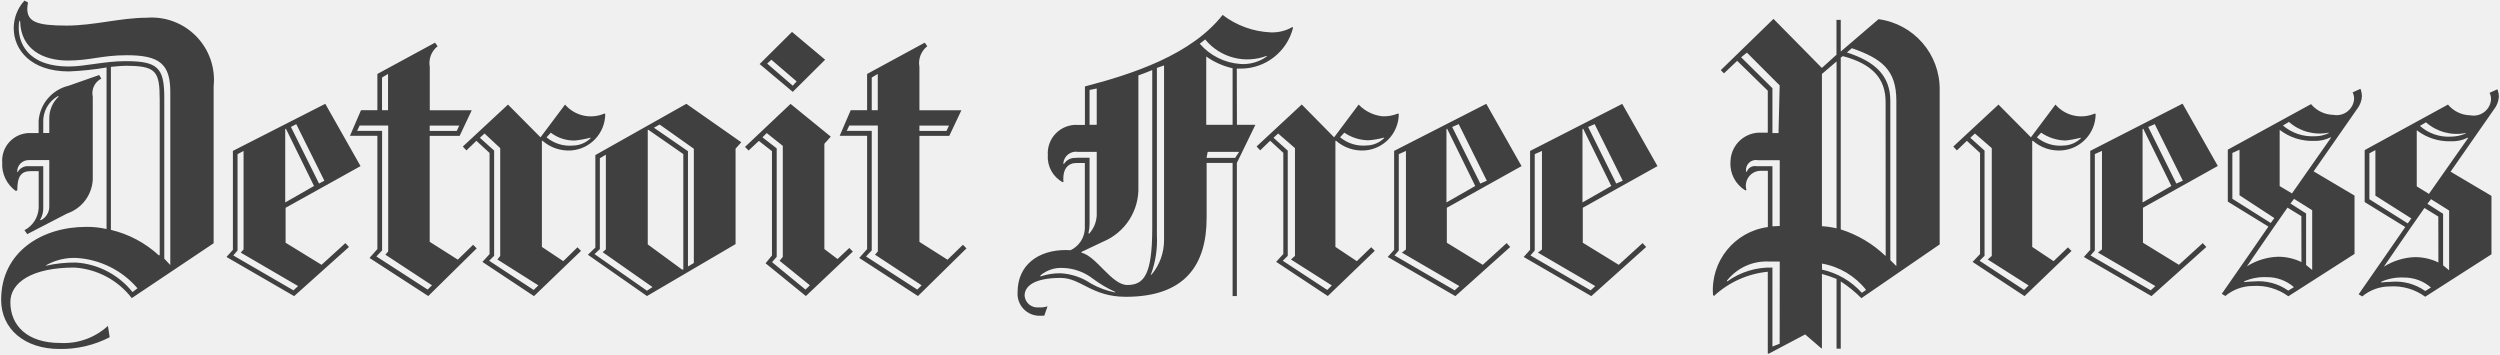
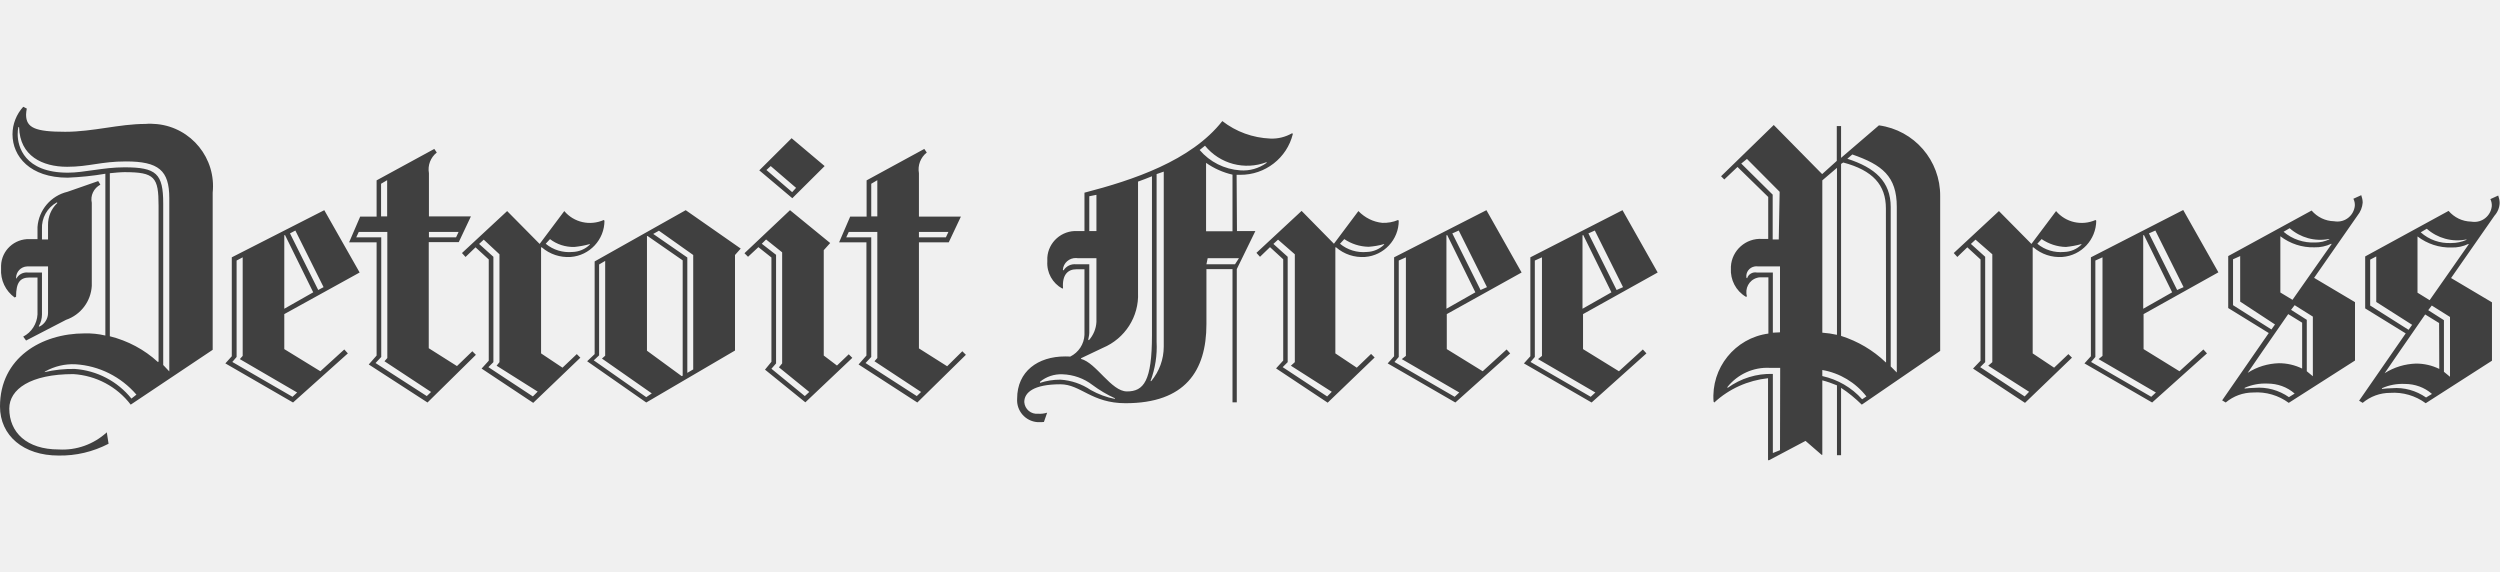
- <svg xmlns="http://www.w3.org/2000/svg" version="1.1" fill="#404040" id="gnt_svg_lg" class="gnt_n_lg_svg" preserveAspectRatio="xMinYMid meet" viewBox="0 0 328.25 46.58">
-   <path d="M124.41 34.1l-3.69-2.34V17.84h3.92l1.59-3.36h-5.51v-5.7a2.8 2.8 0 011.03-2.71l-.33-.47-7.57 4.11v4.76h-2.15l-1.45 3.36h3.6V32.7l-1.03 1.17 7.71 5 6.37-6.26-.47-.47-2.02 1.96zm-3.69-17.61h3.88l-.33.7h-3.55v-.7zm-6.26-6.31l.79-.47v4.76h-.79v-4.29zm5.98 27.84l-6.73-4.35.75-.79v-15.7h-3.28l.33-.7h3.75v16.54l-.37.42 6.12 4.02-.57.56zm-12.1-30.18l-4.35-3.65-4.25 4.22 4.35 3.65 4.25-4.22zm-7.06 0l3.32 2.85-.51.56-3.36-2.9.55-.51zm8.69 26.17l-1.73-1.31V18.88l.84-.94-5.28-4.3-5.98 5.65.47.47 1.35-1.26 1.72 1.35v13.69l-.84 1.03 5.29 4.3 6.17-5.84-.47-.47-1.54 1.45zm-4.21 4.01l-4.39-3.6.61-.7V19.48l-1.87-1.45.56-.56 2.11 1.68v14.58l-.42.51 3.98 3.22-.58.56zm-31.8-3.73l-2.81-1.87V18.49h.09a5.19 5.19 0 003.79 1.26 4.82 4.82 0 004.44-4.76l-.09-.09c-1.8.79-3.9.32-5.19-1.17l-3.22 4.3-4.27-4.3-5.93 5.51.47.51 1.31-1.26 1.73 1.59v13.28l-.94 1.03 6.77 4.49 6.18-5.94-.47-.47-1.86 1.82zm-1.64-16.87a5 5 0 003.18 1.03c.68-.07 1.35-.19 2.01-.37l.05.05c-.61.61-1.43.96-2.29.98a4.75 4.75 0 01-3.51-1.08l.56-.61zm-2.25 20.65l-5.84-3.83.65-.65V19.77l-1.87-1.68.61-.56 2.06 1.92V33.6l-.37.47 5.38 3.4-.62.6zm-9.96-3.98l-3.69-2.34V17.84h3.93l1.59-3.36h-5.51v-5.7a2.8 2.8 0 011.03-2.71l-.34-.47-7.57 4.11v4.76H47.4l-1.45 3.36h3.6V32.7l-1.03 1.17 7.71 5 6.36-6.26-.47-.47-2.01 1.95zm-3.69-17.6h3.88l-.33.7h-3.55v-.7zm-6.26-6.31l.79-.47v4.76h-.79v-4.29zm5.99 27.84l-6.73-4.35.75-.79v-15.7h-3.28l.33-.7h3.75v16.54l-.37.42 6.12 4.02-.57.56zm22.02-17.66v12.15l-.98.94 7.76 5.42 11.63-6.82V19.52l.75-.84-7.21-5.05-11.95 6.73zm6.78 17.81l-6.89-4.81.7-.65V20.78l.79-.47v12.43l-.42.37 6.54 4.58-.72.48zm4.77-2.81l-.14.05-4.53-3.32V17.05h.09l4.58 3.18v15.13zm1.4-.84l-.79.47V19.85l-4.47-3.08.75-.42 4.49 3.18v14.99h.02zM47.34 21.81l-4.63-8.18-12.13 6.18V32.8l-.84.94 8.88 5.14 7.2-6.45-.47-.51-3.13 2.85-4.72-2.9v-4.59l9.84-5.47zM38.9 16.3l3.69 7.43-.7.37-3.69-7.43.7-.37zm.24 21.26l-.61.56-7.9-4.58.56-.65V20.24l.79-.42v12.93l-.37.42 7.53 4.39zm-1.69-10.98v-9.63l.09-.05 3.69 7.52-3.78 2.16zm-35.37-1.5l.19-.09c0-1.87.52-2.52 1.78-2.52h1.03v4.86a3.5 3.5 0 01-1.87 2.9l.37.51 5.24-2.71a4.98 4.98 0 003.36-4.44V12.7a2.15 2.15 0 011.12-2.38l-.28-.47L9 11.26a5.14 5.14 0 00-3.93 4.62v1.59H4.04a3.62 3.62 0 00-3.75 3.87 4.28 4.28 0 001.79 3.74zm3.6-8.97a3.77 3.77 0 011.96-3.51l.05.09a3.88 3.88 0 00-1.22 2.9v1.87h-.79v-1.35zM3.8 21.02h2.67v6.12c0 .76-.44 1.45-1.12 1.78l-.09-.05c.29-.46.43-1 .42-1.54v-5.51H3.76c-.6-.05-1.17.27-1.45.79l-.05-.05a1.5 1.5 0 011.46-1.54h.08zM19.23 2.33c-3.41 0-6.87 1.03-10.51 1.03-3.92 0-5.14-.51-5.14-2.24.01-.27.05-.53.1-.79L3.21.08c-.9.98-1.4 2.27-1.41 3.6 0 2.9 2.29 5.7 7.24 5.7 1.66-.07 3.31-.24 4.95-.52v21.21c-.89-.2-1.8-.3-2.71-.28-5.7 0-11.13 3.23-11.13 9.58 0 3.83 3.09 6.45 7.66 6.45 2.29.04 4.55-.49 6.59-1.54l-.23-1.49a8.57 8.57 0 01-6.31 2.24c-4.22 0-6.5-2.24-6.5-5.37 0-2.52 2.76-4.53 8.41-4.53 2.97.19 5.72 1.65 7.53 4.01l10.75-7.2v-20.6a8.18 8.18 0 00-8.82-9.01zM17.4 38.35a10.38 10.38 0 00-7.43-3.88c-1.33-.01-2.67.13-3.98.43l.09-.09c1.21-.68 2.59-1 3.98-.94 3.09.19 5.98 1.63 7.99 3.98l-.65.5zm3.56-4.86l-.09.05a14.13 14.13 0 00-6.31-3.36V8.78c.47-.05 1.41-.14 1.92-.14 3.98 0 4.49.65 4.49 4.44v20.41zm1.4 1.31l-.79-.84V12.79c0-3.93-.89-4.76-5.09-4.76-2.81 0-5.28.7-7.43.7-5.75 0-6.59-3.46-6.59-5.05-.01-.33.01-.65.09-.97l.09.05c.09 3.75 3.05 5.19 6.31 5.19 2.85 0 4.45-.7 7.71-.7 4.3 0 5.7 1.17 5.7 4.81V34.8zm155.79-.51l-2.81-1.87V18.49h.09a5.19 5.19 0 003.79 1.26 4.82 4.82 0 004.44-4.76l-.09-.09c-.65.27-1.35.4-2.05.37a5.08 5.08 0 01-3.13-1.54l-3.22 4.3-4.25-4.31-5.93 5.51.47.51 1.31-1.26 1.73 1.59v13.28l-.94 1.03 6.78 4.49 6.17-5.94-.47-.47-1.89 1.83zm-1.64-16.87c.94.64 2.04.99 3.18 1 .68-.05 1.35-.17 2.01-.35l.05.05c-.61.61-1.43.96-2.29.98a4.75 4.75 0 01-3.51-1.08l.56-.6zm-2.24 20.65l-5.84-3.83.65-.65V19.77l-1.87-1.68.61-.56 2.21 1.92V33.6l-.53.47 5.37 3.41-.6.59zm43.36-16.26L213 13.64l-12.1 6.18V32.8l-.84.94 8.88 5.14 7.2-6.45-.47-.51-3.13 2.85-4.72-2.9v-4.59l9.81-5.47zm-8.25-5.51l3.69 7.43-.86.37-3.69-7.43.86-.37zm.08 21.26l-.61.56-7.9-4.58.56-.65V20.24l.95-.42v12.93l-.53.42 7.53 4.39zm-1.68-10.98v-9.63l.09-.05 3.69 7.52-3.78 2.16zm-8-4.77l-4.63-8.18-12.1 6.18V32.8l-.84.94 8.88 5.14 7.2-6.45-.47-.51-3.13 2.85-4.72-2.9v-4.59l9.81-5.47zm-8.25-5.51l3.69 7.43-.86.37-3.69-7.43.86-.37zm.08 21.26l-.61.56-7.9-4.58.56-.65V20.24l.94-.42v12.93l-.53.42 7.54 4.39zm-1.69-10.98v-9.63l.09-.05 3.69 7.52-3.78 2.16zM162.39 9.01h.47a7.08 7.08 0 006.92-5.37l-.09-.09c-.86.5-1.85.74-2.85.7a11.2 11.2 0 01-6.31-2.29c-4.11 5.23-11.77 7.75-18.08 9.39v5.05h-.94a3.72 3.72 0 00-3.93 3.98 3.75 3.75 0 001.96 3.55l.09-.05c-.14-1.78.65-2.48 1.73-2.48h1.08V30a3.28 3.28 0 01-1.87 2.85l-.65-.02c-3.59 0-6.31 1.96-6.31 5.53a2.88 2.88 0 002.95 3.1c.19 0 .37 0 .56-.02l.42-1.22c-.38.12-.78.17-1.17.14a1.68 1.68 0 01-1.84-1.51v-.03c0-1.21 1.19-2.33 4.74-2.33 2.66 0 4.06 2.48 8.55 2.48 7.8 0 10.61-4.21 10.61-10.37v-7.21h3.41v17.48h.56V21.39l2.43-5h-2.42l-.02-7.38zm-19.33 2.8l.94-.19v4.77h-.94v-4.58zm-1.72 8.93c-.66-.08-1.3.23-1.64.79l-.09-.05a1.67 1.67 0 011.96-1.54H144v8.36c-.05.89-.4 1.73-1 2.38l-.09-.05c.1-.4.15-.81.15-1.23v-8.69h-1.74l.02.03zm5.09 17.66a10.68 10.68 0 01-3.18-1.17 7.9 7.9 0 00-3.98-1.35 7.97 7.97 0 00-2.66.42v-.14a4.2 4.2 0 012.94-.98c1.43.04 2.81.53 3.94 1.41.91.68 1.89 1.26 2.93 1.73l.01.08zm1.59-.98c-2.06 0-4.02-3.75-6.03-4.25v-.09l2.85-1.35a7.53 7.53 0 004.63-7.24V9.9a39.2 39.2 0 001.82-.7v20.85c-.01 6.01-1.08 7.37-3.27 7.37zm4.82-5.89c0 1.66-.58 3.26-1.64 4.53h-.09c.61-1.64.88-3.39.79-5.14v-22l.94-.33v22.94zm5.4-26.35a7.15 7.15 0 008.08 2.15v.09a5.28 5.28 0 01-3.46.98 7.75 7.75 0 01-5.33-2.66l.71-.56zm.14 11.21V7.42a9.55 9.55 0 003.46 1.54v7.43h-3.46zm4.32 3.55l-.53.79h-3.75l.15-.79h4.13zm106.94 14.35l-2.81-1.87V18.49h.09a5.19 5.19 0 003.79 1.26 4.81 4.81 0 004.45-4.76l-.09-.09c-1.8.79-3.9.32-5.19-1.17l-3.22 4.3-4.26-4.3-5.93 5.51.47.51 1.31-1.26 1.73 1.59v13.28l-.98 1.03 6.82 4.49 6.17-5.93-.47-.47-1.88 1.81zM268 17.42c.94.64 2.04 1 3.18 1.03.68-.07 1.35-.19 2.01-.37l.05.05c-.61.61-1.43.96-2.29.98a4.75 4.75 0 01-3.51-1.08l.56-.61zm-2.24 20.65l-5.84-3.83.65-.65V19.77l-1.87-1.68.61-.56 2.21 1.92V33.6l-.53.47 5.37 3.41-.6.59zM328.1 12.7a2.94 2.94 0 00-.19-.98l-1.03.47c.15.29.21.61.19.94a2.3 2.3 0 01-2.52 2.04l-.19-.03a3.9 3.9 0 01-2.94-1.41l-10.94 5.98v6.82l5.33 3.28s-4.25 6.17-6.12 8.83l.47.28a5.63 5.63 0 013.6-1.31 7.1 7.1 0 014.67 1.35l8.7-5.57v-7.67l-5.37-3.18 5.7-8.18c.37-.46.6-1.04.64-1.66zm-9.57 3.36a6.09 6.09 0 005.19 1.41l.05.05c-.63.28-1.32.42-2.01.42a5.6 5.6 0 01-4.02-1.41l.79-.47zm-7.43 10.1v-6.03l.79-.42v5.98l4.72 2.99-.47.65-5.04-3.17zm7.34 12.05a6.75 6.75 0 00-4.49-1.21c-.42 0-.89.05-1.31.09V37a6.54 6.54 0 012.99-.56c1.3-.01 2.57.45 3.55 1.31l-.74.46zm1.72-3.75a6.99 6.99 0 00-3.05-.7 8.1 8.1 0 00-4.11 1.26s3.51-5.14 5.33-7.71l1.82 1.12.01 6.03zm1.41 1.03l-.79-.65v-6.77l-2.06-1.31.47-.61 2.38 1.49v7.85zm-2.66-10.04l-1.59-.98V17.1a6.99 6.99 0 004.49 1.45c.76.03 1.51-.13 2.2-.47l.05.05c-1.46 2.06-3.66 5.23-5.15 7.34v-.02zm-8.79-12.81a2.94 2.94 0 00-.19-.98l-1.03.47c.15.29.21.61.19.94a2.3 2.3 0 01-2.52 2.04l-.19-.03a3.9 3.9 0 01-2.94-1.41l-10.93 5.98v6.82l5.33 3.28s-4.25 6.17-6.12 8.83l.47.28a5.63 5.63 0 013.6-1.31 7.1 7.1 0 014.67 1.35l8.69-5.56v-7.66l-5.37-3.18 5.7-8.18c.38-.48.61-1.07.64-1.68zm-9.58 3.37a6.08 6.08 0 005.19 1.41l.05.05c-.58.28-1.21.43-1.86.42a5.93 5.93 0 01-4.17-1.41l.79-.47zm-7.43 10.09v-6.02l.94-.42v5.98l4.57 2.99-.47.65-5.04-3.18zm7.34 12.06a6.75 6.75 0 00-4.49-1.21c-.42 0-.89.05-1.31.09v-.09a6.54 6.54 0 012.99-.56c1.3-.01 2.57.45 3.55 1.31l-.74.46zm1.73-3.75a6.99 6.99 0 00-3.05-.7 8.1 8.1 0 00-4.11 1.26s3.51-5.14 5.33-7.71l1.82 1.12.01 6.03zm1.4 1.03l-.79-.65v-6.76l-2.05-1.31.47-.61 2.38 1.49v7.85l-.01-.01zm-2.66-10.05l-1.6-.96v-7.38a6.99 6.99 0 004.49 1.45c.76.03 1.51-.13 2.2-.47l.05.05c-1.45 2.06-3.65 5.23-5.14 7.34v-.03zm-9.72-3.6l-4.63-8.18-12.12 6.2V32.8l-.84.94 8.88 5.14 7.2-6.45-.47-.51-3.13 2.85-4.72-2.9v-4.59l9.83-5.49zm-8.28-5.49l3.69 7.43-.86.37-3.69-7.43.86-.37zm.08 21.26l-.61.56-7.9-4.58.56-.65V20.23l.94-.42v12.93l-.53.42 7.54 4.4zm-1.68-10.98v-9.63l.09-.05 3.69 7.52-3.78 2.16zM246.65 2.52l-4.96 4.25V2.61h-.56v4.58l-1.92 1.73-6.35-6.44-6.92 6.73.42.42 1.73-1.64 4.02 3.92v5.51h-.79a3.87 3.87 0 00-4.1 3.63l-.01.2a4.05 4.05 0 001.96 3.75l.14-.05a1.96 1.96 0 011.73-2.52h1.08v7.38a8.34 8.34 0 00-7.2 8.92l.13.13a12.13 12.13 0 017.06-3.18v10.75h.14l4.77-2.52 2.11 1.82h.09v-9.76c.65.18 1.29.39 1.92.65v9.16h.55v-8.83a16.4 16.4 0 012.71 2.2l10.28-7.06V11.81a9.25 9.25 0 00-8.03-9.29zm-12.98 42.61l-.95.37V35.13a9.68 9.68 0 00-5.93 1.82l-.05-.09a6.62 6.62 0 015.57-2.52h1.37l-.01 10.79zm0-15.46l-.95.05v-7.9h-2.11c-.55-.1-1.09.22-1.26.75l-.09-.05a1.31 1.31 0 011.55-1.49h2.87v8.64h-.01zm-.15-12.2h-.8v-5.89l-4.11-4.06.76-.61 4.3 4.3-.15 6.26zm5.7-7.76l1.92-1.64v21.91c-.63-.15-1.27-.24-1.92-.28V9.71zm5.24 28.74a9.84 9.84 0 00-5.23-3.05v-.79a9.43 9.43 0 015.79 3.46l-.56.38zm3.13-4.86h-.04a15 15 0 00-5.86-3.47V7.56l.28-.19c3.88 1.03 5.61 2.94 5.61 6.03l.01 20.19zm1.4 1.35l-.79-.79v-20.9c0-3.36-2.06-5.19-5.7-6.36l.65-.56c3.92 1.36 5.84 2.85 5.84 6.87v21.74z" />
+ <svg xmlns="http://www.w3.org/2000/svg" version="1.1" id="Layer_1" x="0px" y="0px" viewBox="0 0 140 32" style="enable-background:new 0 0 140 32;" xml:space="preserve">
+   <style type="text/css">
+ 	.Drop_x0020_Shadow{fill:none;}
+ 	.Round_x0020_Corners_x0020_2_x0020_pt{fill:#FFFFFF;stroke:#231F20;stroke-miterlimit:10;}
+ 	.Live_x0020_Reflect_x0020_X{fill:none;}
+ 	.Bevel_x0020_Soft{fill:url(#SVGID_1_);}
+ 	.Dusk{fill:#FFFFFF;}
+ 	.Foliage_GS{fill:#FFDD00;}
+ 	.Pompadour_GS{fill-rule:evenodd;clip-rule:evenodd;fill:#44ADE2;}
+ 	.st0{fill:#404040;}
+ 	.st1{fill:#009BFF;}
+ </style>
+   <linearGradient id="SVGID_1_" gradientUnits="userSpaceOnUse" x1="147.995" y1="39" x2="148.702" y2="39.707">
+     <stop offset="0" style="stop-color:#DEDFE3" />
+     <stop offset="0.178" style="stop-color:#DADBDF" />
+     <stop offset="0.361" style="stop-color:#CECFD3" />
+     <stop offset="0.546" style="stop-color:#B9BCBF" />
+     <stop offset="0.732" style="stop-color:#9CA0A2" />
+     <stop offset="0.918" style="stop-color:#787D7E" />
+     <stop offset="1" style="stop-color:#656B6C" />
+   </linearGradient>
+   <path class="st0" d="M53.04,20.51l-1.58-1v-5.94h1.67l0.68-1.44h-2.35V9.7c-0.08-0.44,0.09-0.88,0.44-1.16l-0.14-0.2l-3.23,1.76  v2.03h-0.92l-0.62,1.44h1.53v6.34l-0.44,0.5l3.29,2.13l2.72-2.67l-0.2-0.2L53.04,20.51z M51.46,12.99h1.65l-0.14,0.3h-1.51V12.99z   M48.79,10.29l0.34-0.2v2.03h-0.34V10.29z M51.34,22.18l-2.87-1.85l0.32-0.34v-6.7h-1.4l0.14-0.3h1.6v7.06l-0.16,0.18l2.61,1.72  L51.34,22.18z M46.18,9.3l-1.85-1.56l-1.81,1.8l1.85,1.56L46.18,9.3z M43.16,9.3l1.42,1.22l-0.22,0.24l-1.44-1.24L43.16,9.3z   M46.87,20.47l-0.74-0.56v-5.9l0.36-0.4l-2.25-1.84l-2.55,2.41l0.2,0.2l0.58-0.54l0.73,0.58v5.84l-0.36,0.44l2.26,1.83l2.63-2.49  l-0.2-0.2L46.87,20.47z M45.07,22.18l-1.87-1.53l0.26-0.3v-6.08l-0.8-0.62l0.24-0.24l0.9,0.72v6.22l-0.18,0.22l1.7,1.38L45.07,22.18  z M31.5,20.59l-1.2-0.8v-5.94h0.04c0.45,0.39,1.03,0.58,1.62,0.54c1.06-0.08,1.89-0.97,1.89-2.03l-0.04-0.04  c-0.77,0.34-1.67,0.14-2.21-0.5l-1.38,1.84l-1.82-1.84l-2.53,2.35l0.2,0.22l0.56-0.54l0.74,0.68v5.67l-0.4,0.44l2.89,1.92l2.64-2.53  l-0.2-0.2L31.5,20.59z M30.8,13.39c0.39,0.3,0.87,0.45,1.36,0.44c0.29-0.03,0.58-0.08,0.86-0.16l0.02,0.02  c-0.26,0.26-0.61,0.41-0.98,0.42c-0.54,0.05-1.08-0.11-1.5-0.46L30.8,13.39z M29.84,22.2l-2.49-1.64l0.28-0.28v-5.9l-0.8-0.72  l0.26-0.24l0.88,0.82v6.04l-0.16,0.2l2.3,1.45L29.84,22.2z M25.59,20.5l-1.58-1v-5.94h1.68l0.68-1.44h-2.35V9.7  c-0.08-0.44,0.09-0.88,0.44-1.16l-0.14-0.2l-3.23,1.76v2.03h-0.92l-0.62,1.44h1.54v6.34l-0.44,0.5l3.29,2.13l2.71-2.67l-0.2-0.2  L25.59,20.5z M24.02,12.99h1.66l-0.14,0.3h-1.52V12.99z M21.34,10.29l0.34-0.2v2.03h-0.34V10.29z M23.9,22.18l-2.87-1.85l0.32-0.34  v-6.7h-1.4l0.14-0.3h1.6v7.06l-0.16,0.18l2.61,1.72L23.9,22.18z M33.3,14.64v5.19l-0.42,0.4l3.31,2.31l4.97-2.91v-5.35l0.32-0.36  l-3.08-2.15L33.3,14.64z M36.19,22.24l-2.94-2.06l0.3-0.28v-5.09l0.34-0.2v5.31l-0.18,0.16l2.79,1.95L36.19,22.24z M38.23,21.04  l-0.06,0.02l-1.94-1.42v-6.42h0.04l1.96,1.36V21.04L38.23,21.04z M38.83,20.68l-0.34,0.2v-6.46l-1.91-1.32l0.32-0.18l1.92,1.36v6.4  L38.83,20.68z M20.14,15.26l-1.98-3.49l-5.18,2.64v5.54l-0.36,0.4l3.79,2.19l3.07-2.75l-0.2-0.22l-1.34,1.22l-2.02-1.24v-1.96  L20.14,15.26z M16.54,12.91l1.58,3.17l-0.3,0.16l-1.58-3.17L16.54,12.91z M16.64,21.98l-0.26,0.24l-3.37-1.95l0.24-0.28v-5.4  l0.34-0.18v5.52l-0.16,0.18L16.64,21.98z M15.92,17.29v-4.11l0.04-0.02l1.58,3.21L15.92,17.29z M0.82,16.66l0.08-0.04  c0-0.8,0.22-1.08,0.76-1.08h0.44v2.07c-0.03,0.52-0.33,1-0.8,1.24l0.16,0.22l2.24-1.16c0.82-0.28,1.39-1.03,1.44-1.9v-4.65  c-0.09-0.41,0.11-0.82,0.48-1.02l-0.12-0.2l-1.72,0.6c-0.93,0.22-1.61,1.02-1.68,1.97v0.68H1.66c-0.85-0.03-1.57,0.63-1.6,1.48  c0,0.06,0,0.11,0,0.17C0.02,15.69,0.31,16.29,0.82,16.66z M2.35,12.83c-0.03-0.62,0.29-1.2,0.84-1.5l0.02,0.04  c-0.34,0.32-0.53,0.77-0.52,1.24v0.8H2.35V12.83z M1.55,14.92h1.14v2.61c0,0.32-0.19,0.62-0.48,0.76l-0.04-0.02  c0.12-0.2,0.18-0.43,0.18-0.66v-2.35H1.54c-0.25-0.02-0.5,0.11-0.62,0.34L0.9,15.58c-0.01-0.35,0.27-0.65,0.62-0.66  C1.53,14.92,1.54,14.92,1.55,14.92L1.55,14.92z M8.14,6.94c-1.46,0-2.93,0.44-4.49,0.44c-1.67,0-2.19-0.22-2.19-0.96  C1.46,6.31,1.48,6.2,1.5,6.08l-0.2-0.1C0.92,6.4,0.7,6.95,0.7,7.52c0,1.24,0.98,2.43,3.09,2.43c0.71-0.03,1.41-0.1,2.11-0.22v9.06  c-0.38-0.09-0.77-0.13-1.16-0.12C2.31,18.67,0,20.05,0,22.76c0,1.64,1.32,2.75,3.27,2.75c0.98,0.02,1.94-0.21,2.81-0.66l-0.1-0.64  c-0.73,0.67-1.7,1.02-2.69,0.96c-1.8,0-2.77-0.96-2.77-2.29c0-1.08,1.18-1.93,3.59-1.93c1.27,0.08,2.44,0.7,3.21,1.71l4.59-3.07  v-8.8c0.2-1.92-1.19-3.64-3.11-3.84C8.58,6.93,8.36,6.92,8.14,6.94z M7.36,22.32c-0.78-0.97-1.93-1.57-3.17-1.66  c-0.57-0.01-1.14,0.05-1.7,0.18l0.04-0.04c0.52-0.29,1.11-0.43,1.7-0.4c1.32,0.08,2.55,0.7,3.41,1.7L7.36,22.32z M8.88,20.25  l-0.04,0.02c-0.76-0.7-1.69-1.19-2.69-1.44V9.7c0.2-0.02,0.6-0.06,0.82-0.06c1.7,0,1.91,0.28,1.91,1.89V20.25z M9.48,20.8  l-0.34-0.36v-9.04c0-1.68-0.38-2.03-2.17-2.03c-1.2,0-2.25,0.3-3.17,0.3c-2.45,0-2.81-1.48-2.81-2.15c0-0.14,0.01-0.28,0.04-0.41  l0.04,0.02c0.04,1.6,1.3,2.21,2.69,2.21c1.22,0,1.9-0.3,3.29-0.3c1.83,0,2.43,0.5,2.43,2.05L9.48,20.8L9.48,20.8z M75.98,20.59  l-1.2-0.8v-5.94h0.04c0.45,0.39,1.03,0.58,1.62,0.54c1.06-0.08,1.89-0.97,1.89-2.03l-0.04-0.04c-0.28,0.12-0.58,0.17-0.88,0.16  c-0.51-0.05-0.98-0.29-1.34-0.66l-1.37,1.83l-1.81-1.84l-2.53,2.35l0.2,0.22l0.56-0.54l0.74,0.68v5.67l-0.4,0.44l2.89,1.92  l2.63-2.53l-0.2-0.2L75.98,20.59z M75.28,13.39c0.4,0.27,0.87,0.42,1.36,0.43c0.29-0.02,0.58-0.07,0.86-0.15l0.02,0.02  c-0.26,0.26-0.61,0.41-0.98,0.42c-0.54,0.05-1.08-0.11-1.5-0.46L75.28,13.39z M74.32,22.2l-2.49-1.64l0.28-0.28v-5.9l-0.8-0.72  l0.26-0.24l0.94,0.82v6.04l-0.22,0.2l2.29,1.46L74.32,22.2z M92.83,15.26l-1.97-3.49l-5.16,2.64v5.54l-0.36,0.4l3.79,2.19l3.07-2.75  l-0.2-0.22l-1.34,1.22l-2.01-1.24v-1.96L92.83,15.26z M89.31,12.91l1.58,3.17l-0.36,0.16l-1.58-3.17L89.31,12.91z M89.34,21.98  l-0.26,0.24l-3.37-1.95l0.24-0.28v-5.4l0.4-0.18v5.52l-0.22,0.18L89.34,21.98z M88.62,17.29v-4.11l0.04-0.02l1.58,3.21L88.62,17.29z   M85.21,15.26l-1.97-3.49l-5.17,2.64v5.54l-0.36,0.4l3.79,2.19l3.07-2.75l-0.2-0.22l-1.34,1.22l-2.01-1.24v-1.96L85.21,15.26z   M81.69,12.91l1.58,3.17l-0.36,0.16l-1.58-3.17L81.69,12.91z M81.72,21.98l-0.26,0.24l-3.37-1.95l0.24-0.28v-5.4l0.4-0.18v5.52  l-0.23,0.18L81.72,21.98z M81,17.29v-4.11l0.04-0.02l1.58,3.21L81,17.29z M69.25,9.79h0.2c1.4,0.01,2.62-0.94,2.95-2.29l-0.04-0.04  c-0.37,0.21-0.79,0.32-1.22,0.3c-0.98-0.04-1.92-0.38-2.69-0.98c-1.75,2.23-5.02,3.31-7.72,4.01v2.15h-0.4  c-0.87-0.05-1.63,0.62-1.68,1.49c0,0.07,0,0.14,0,0.21c-0.04,0.63,0.29,1.22,0.84,1.52l0.04-0.02c-0.06-0.76,0.28-1.06,0.74-1.06  h0.46v3.67c-0.02,0.52-0.33,0.99-0.8,1.22c-0.09-0.01-0.19-0.01-0.28-0.01c-1.53,0-2.69,0.84-2.69,2.36  c-0.05,0.68,0.46,1.27,1.14,1.32c0.04,0,0.08,0,0.12,0c0.08,0,0.16,0,0.24-0.01l0.18-0.52c-0.16,0.05-0.33,0.07-0.5,0.06  c-0.4,0.04-0.75-0.25-0.78-0.65c0,0,0-0.01,0-0.01c0-0.52,0.51-0.99,2.02-0.99c1.14,0,1.74,1.06,3.65,1.06  c3.33,0,4.53-1.8,4.53-4.43v-3.08h1.46v7.46h0.24v-7.46l1.04-2.13h-1.03L69.25,9.79L69.25,9.79z M61,10.99l0.4-0.08v2.03H61V10.99z   M60.26,14.8c-0.28-0.03-0.55,0.1-0.7,0.34l-0.04-0.02c0.02-0.39,0.36-0.69,0.76-0.67c0.03,0,0.06,0.01,0.08,0.01h1.04v3.57  c-0.02,0.38-0.17,0.74-0.42,1.02l-0.04-0.02c0.04-0.17,0.07-0.35,0.06-0.52V14.8L60.26,14.8L60.26,14.8z M62.44,22.34  c-0.48-0.09-0.93-0.26-1.36-0.5c-0.5-0.34-1.09-0.54-1.7-0.58c-0.39,0-0.77,0.06-1.14,0.18v-0.06c0.35-0.29,0.8-0.44,1.26-0.42  c0.61,0.02,1.2,0.23,1.68,0.6c0.39,0.29,0.81,0.54,1.25,0.74L62.44,22.34L62.44,22.34z M63.11,21.92c-0.88,0-1.72-1.6-2.57-1.82  v-0.04l1.22-0.58c1.24-0.52,2.03-1.75,1.97-3.09v-6.22c0.28-0.1,0.54-0.2,0.78-0.3v8.9C64.51,21.34,64.05,21.92,63.11,21.92  L63.11,21.92z M65.17,19.41c0,0.71-0.25,1.39-0.7,1.93h-0.04c0.26-0.7,0.38-1.45,0.34-2.19V9.75l0.4-0.14L65.17,19.41L65.17,19.41z   M67.48,8.16c0.83,1.02,2.22,1.39,3.45,0.92v0.04c-0.43,0.31-0.95,0.46-1.48,0.42c-0.88-0.06-1.7-0.47-2.27-1.14L67.48,8.16z   M67.54,12.95V9.12c0.44,0.31,0.95,0.54,1.48,0.66v3.17C69.01,12.95,67.54,12.95,67.54,12.95z M69.38,14.46l-0.22,0.34h-1.6  l0.07-0.34H69.38z M115.03,20.59l-1.2-0.8v-5.94h0.04c0.45,0.39,1.03,0.58,1.62,0.54c1.07-0.08,1.89-0.97,1.9-2.03l-0.04-0.04  c-0.77,0.34-1.67,0.14-2.21-0.5l-1.38,1.84l-1.82-1.84l-2.53,2.35l0.2,0.22l0.56-0.54l0.74,0.68v5.67l-0.42,0.44l2.91,1.92  l2.63-2.53l-0.2-0.2L115.03,20.59z M114.33,13.39c0.4,0.27,0.87,0.43,1.36,0.44c0.29-0.03,0.58-0.08,0.86-0.16l0.02,0.02  c-0.26,0.26-0.61,0.41-0.98,0.42c-0.54,0.05-1.08-0.11-1.5-0.46L114.33,13.39z M113.38,22.2l-2.49-1.64l0.28-0.28v-5.9l-0.8-0.72  l0.26-0.24l0.94,0.82v6.04l-0.23,0.2l2.29,1.46L113.38,22.2z M139.98,11.37c0-0.14-0.03-0.28-0.08-0.42l-0.44,0.2  c0.06,0.12,0.09,0.26,0.08,0.4c-0.06,0.54-0.54,0.93-1.08,0.87c-0.03,0-0.05-0.01-0.08-0.01c-0.49-0.01-0.94-0.23-1.26-0.6  l-4.67,2.55v2.91l2.27,1.4c0,0-1.82,2.63-2.61,3.77l0.2,0.12c0.43-0.36,0.97-0.56,1.54-0.56c0.71-0.05,1.42,0.16,1.99,0.58  l3.71-2.38v-3.27l-2.29-1.36l2.43-3.49C139.87,11.88,139.97,11.63,139.98,11.37L139.98,11.37z M135.9,12.81  c0.6,0.53,1.42,0.76,2.21,0.6l0.02,0.02c-0.27,0.12-0.56,0.18-0.86,0.18c-0.63,0.03-1.24-0.18-1.71-0.6L135.9,12.81z M132.73,17.11  v-2.57l0.34-0.18v2.55l2.01,1.28l-0.2,0.28L132.73,17.11z M135.86,22.26c-0.56-0.39-1.24-0.58-1.91-0.52  c-0.18,0-0.38,0.02-0.56,0.04v-0.04c0.4-0.18,0.84-0.26,1.28-0.24c0.56,0,1.1,0.19,1.52,0.56L135.86,22.26z M136.6,20.66  c-0.41-0.2-0.85-0.3-1.3-0.3c-0.62,0.02-1.23,0.2-1.76,0.54c0,0,1.5-2.19,2.27-3.29l0.78,0.48L136.6,20.66L136.6,20.66z M137.2,21.1  l-0.34-0.28v-2.89l-0.88-0.56l0.2-0.26l1.02,0.64L137.2,21.1L137.2,21.1z M136.06,16.81l-0.68-0.42v-3.15  c0.55,0.42,1.22,0.64,1.91,0.62c0.32,0.01,0.65-0.06,0.94-0.2l0.02,0.02C137.63,14.56,136.69,15.92,136.06,16.81L136.06,16.81z   M132.31,11.35c0-0.14-0.03-0.28-0.08-0.42l-0.44,0.2c0.06,0.12,0.09,0.26,0.08,0.4c-0.06,0.54-0.54,0.93-1.08,0.87  c-0.03,0-0.05-0.01-0.08-0.01c-0.49-0.01-0.94-0.23-1.26-0.6l-4.67,2.55v2.91l2.27,1.4c0,0-1.82,2.63-2.61,3.77l0.2,0.12  c0.43-0.36,0.97-0.56,1.54-0.56c0.71-0.05,1.42,0.16,1.99,0.58l3.71-2.37v-3.27l-2.29-1.36l2.43-3.49  C132.19,11.86,132.29,11.61,132.31,11.35L132.31,11.35z M128.22,12.78c0.6,0.53,1.42,0.76,2.21,0.6l0.02,0.02  c-0.25,0.12-0.52,0.18-0.79,0.18c-0.65,0.03-1.29-0.18-1.78-0.6L128.22,12.78z M125.05,17.09v-2.57l0.4-0.18v2.55l1.95,1.28  l-0.2,0.28L125.05,17.09z M128.18,22.24c-0.56-0.39-1.24-0.58-1.92-0.52c-0.18,0-0.38,0.02-0.56,0.04v-0.04  c0.4-0.18,0.84-0.26,1.28-0.24c0.56,0,1.1,0.19,1.52,0.56L128.18,22.24z M128.92,20.64c-0.41-0.2-0.85-0.3-1.3-0.3  c-0.62,0.02-1.23,0.2-1.75,0.54c0,0,1.5-2.19,2.27-3.29l0.78,0.48L128.92,20.64L128.92,20.64z M129.52,21.07l-0.34-0.28v-2.88  l-0.88-0.56l0.2-0.26l1.02,0.64L129.52,21.07L129.52,21.07z M128.38,16.79l-0.68-0.41v-3.15c0.55,0.42,1.22,0.64,1.91,0.62  c0.32,0.01,0.65-0.06,0.94-0.2l0.02,0.02C129.95,14.54,129.01,15.9,128.38,16.79L128.38,16.79z M124.23,15.25l-1.97-3.49l-5.17,2.65  v5.54l-0.36,0.4l3.79,2.19l3.07-2.75l-0.2-0.22l-1.34,1.22l-2.01-1.24v-1.96L124.23,15.25z M120.7,12.91l1.58,3.17l-0.36,0.16  l-1.58-3.17L120.7,12.91z M120.73,21.98l-0.26,0.24l-3.37-1.95l0.24-0.28v-5.4l0.4-0.18v5.52l-0.22,0.18L120.73,21.98z   M120.02,17.29v-4.11l0.04-0.02l1.58,3.21L120.02,17.29z M105.22,7.02l-2.12,1.82V7.06h-0.24v1.95l-0.82,0.74l-2.71-2.75l-2.95,2.87  l0.18,0.18l0.74-0.7l1.72,1.68v2.35h-0.34c-0.91-0.06-1.7,0.64-1.75,1.55c0,0.03,0,0.06,0,0.09c-0.04,0.65,0.28,1.27,0.84,1.6  l0.06-0.02c-0.13-0.44,0.11-0.91,0.56-1.04c0.06-0.02,0.12-0.03,0.18-0.03h0.46v3.15c-1.87,0.25-3.22,1.93-3.07,3.81L96,22.54  c0.83-0.77,1.89-1.24,3.01-1.36v4.59h0.06l2.04-1.08l0.9,0.78h0.04v-4.17c0.28,0.07,0.55,0.17,0.82,0.28v3.91h0.23v-3.77  c0.42,0.27,0.8,0.59,1.16,0.94l4.39-3.01v-8.66C108.67,8.99,107.2,7.29,105.22,7.02L105.22,7.02z M99.68,25.21l-0.4,0.16v-4.43  c-0.91-0.03-1.8,0.25-2.53,0.78l-0.02-0.04c0.57-0.72,1.46-1.13,2.38-1.08h0.58L99.68,25.21L99.68,25.21z M99.68,18.61l-0.4,0.02  v-3.37h-0.9c-0.23-0.04-0.47,0.09-0.54,0.32l-0.04-0.02c-0.05-0.31,0.16-0.59,0.47-0.64c0.06-0.01,0.13-0.01,0.19,0h1.22  L99.68,18.61L99.68,18.61z M99.61,13.41h-0.34v-2.51l-1.76-1.74l0.32-0.26l1.83,1.84L99.61,13.41z M102.05,10.1l0.82-0.7v9.35  c-0.27-0.06-0.54-0.1-0.82-0.12V10.1L102.05,10.1z M104.28,22.36c-0.59-0.66-1.37-1.11-2.23-1.3v-0.34c0.98,0.17,1.86,0.7,2.47,1.48  L104.28,22.36z M105.62,20.29h-0.02c-0.71-0.68-1.56-1.18-2.5-1.48V9.18l0.12-0.08c1.66,0.44,2.39,1.26,2.39,2.57L105.62,20.29  L105.62,20.29z M106.22,20.86l-0.34-0.34v-8.92c0-1.44-0.88-2.21-2.43-2.71l0.28-0.24c1.67,0.58,2.49,1.22,2.49,2.93L106.22,20.86  L106.22,20.86z" />
</svg>
